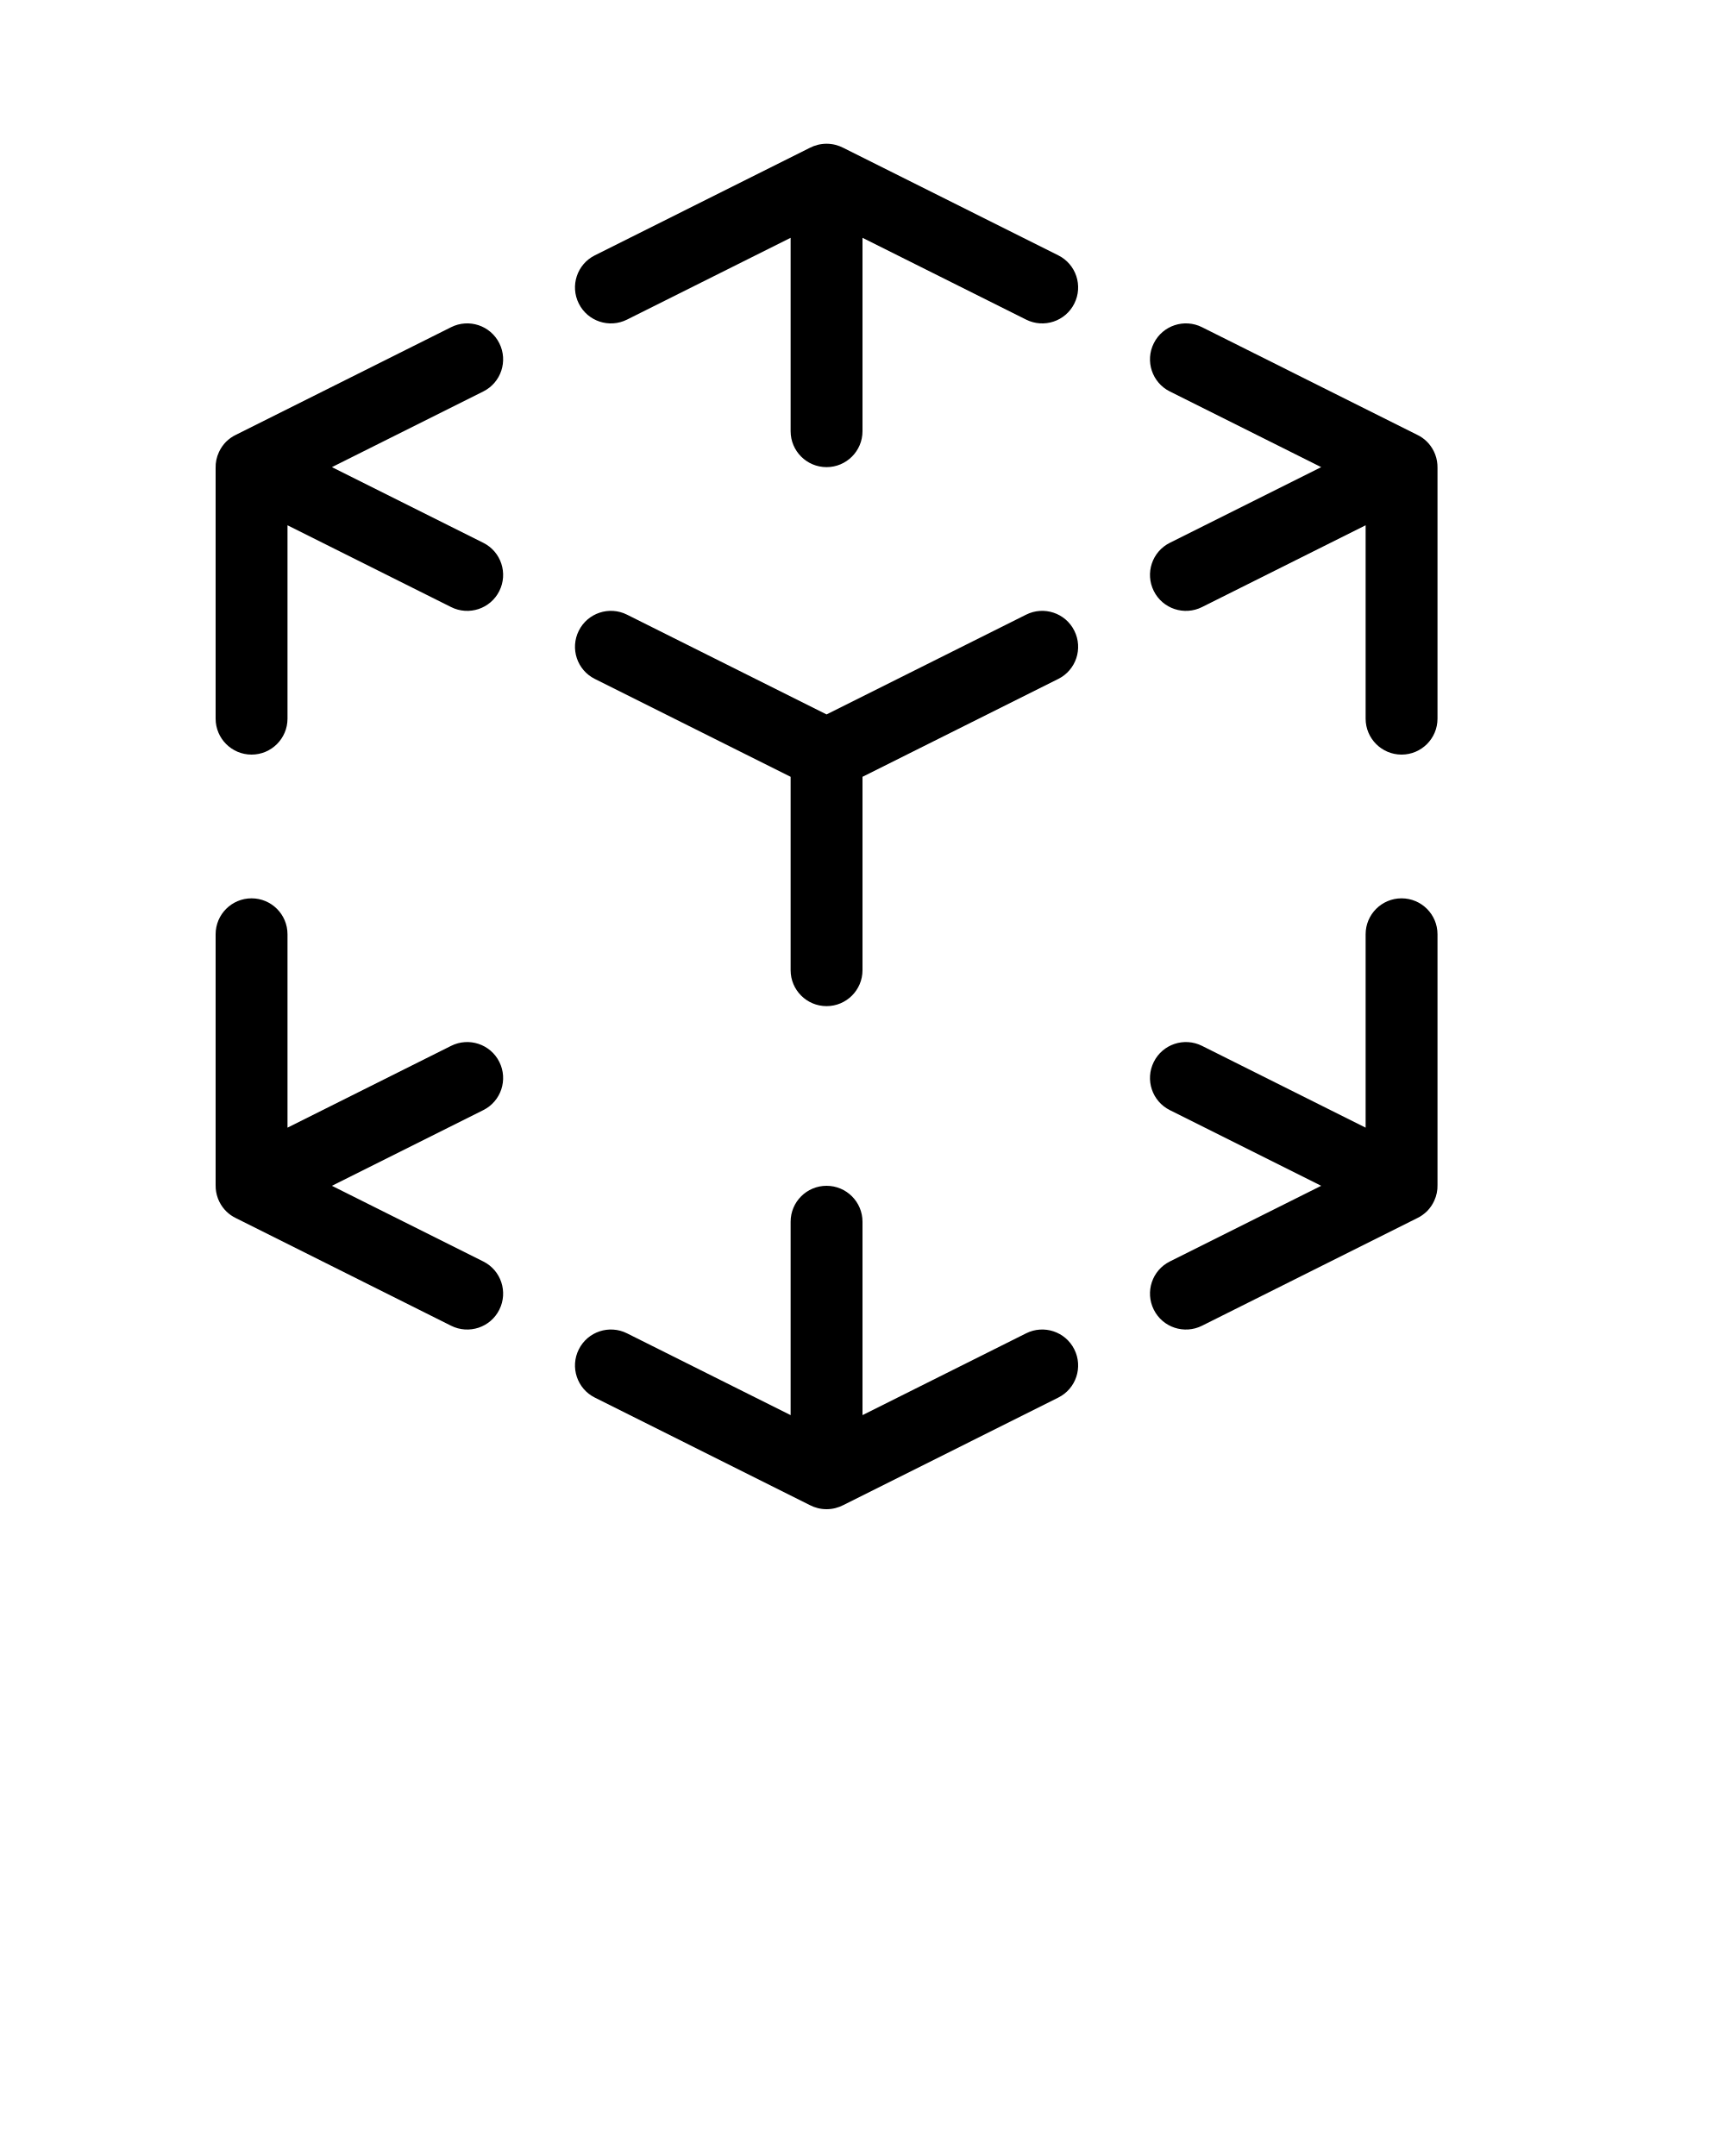
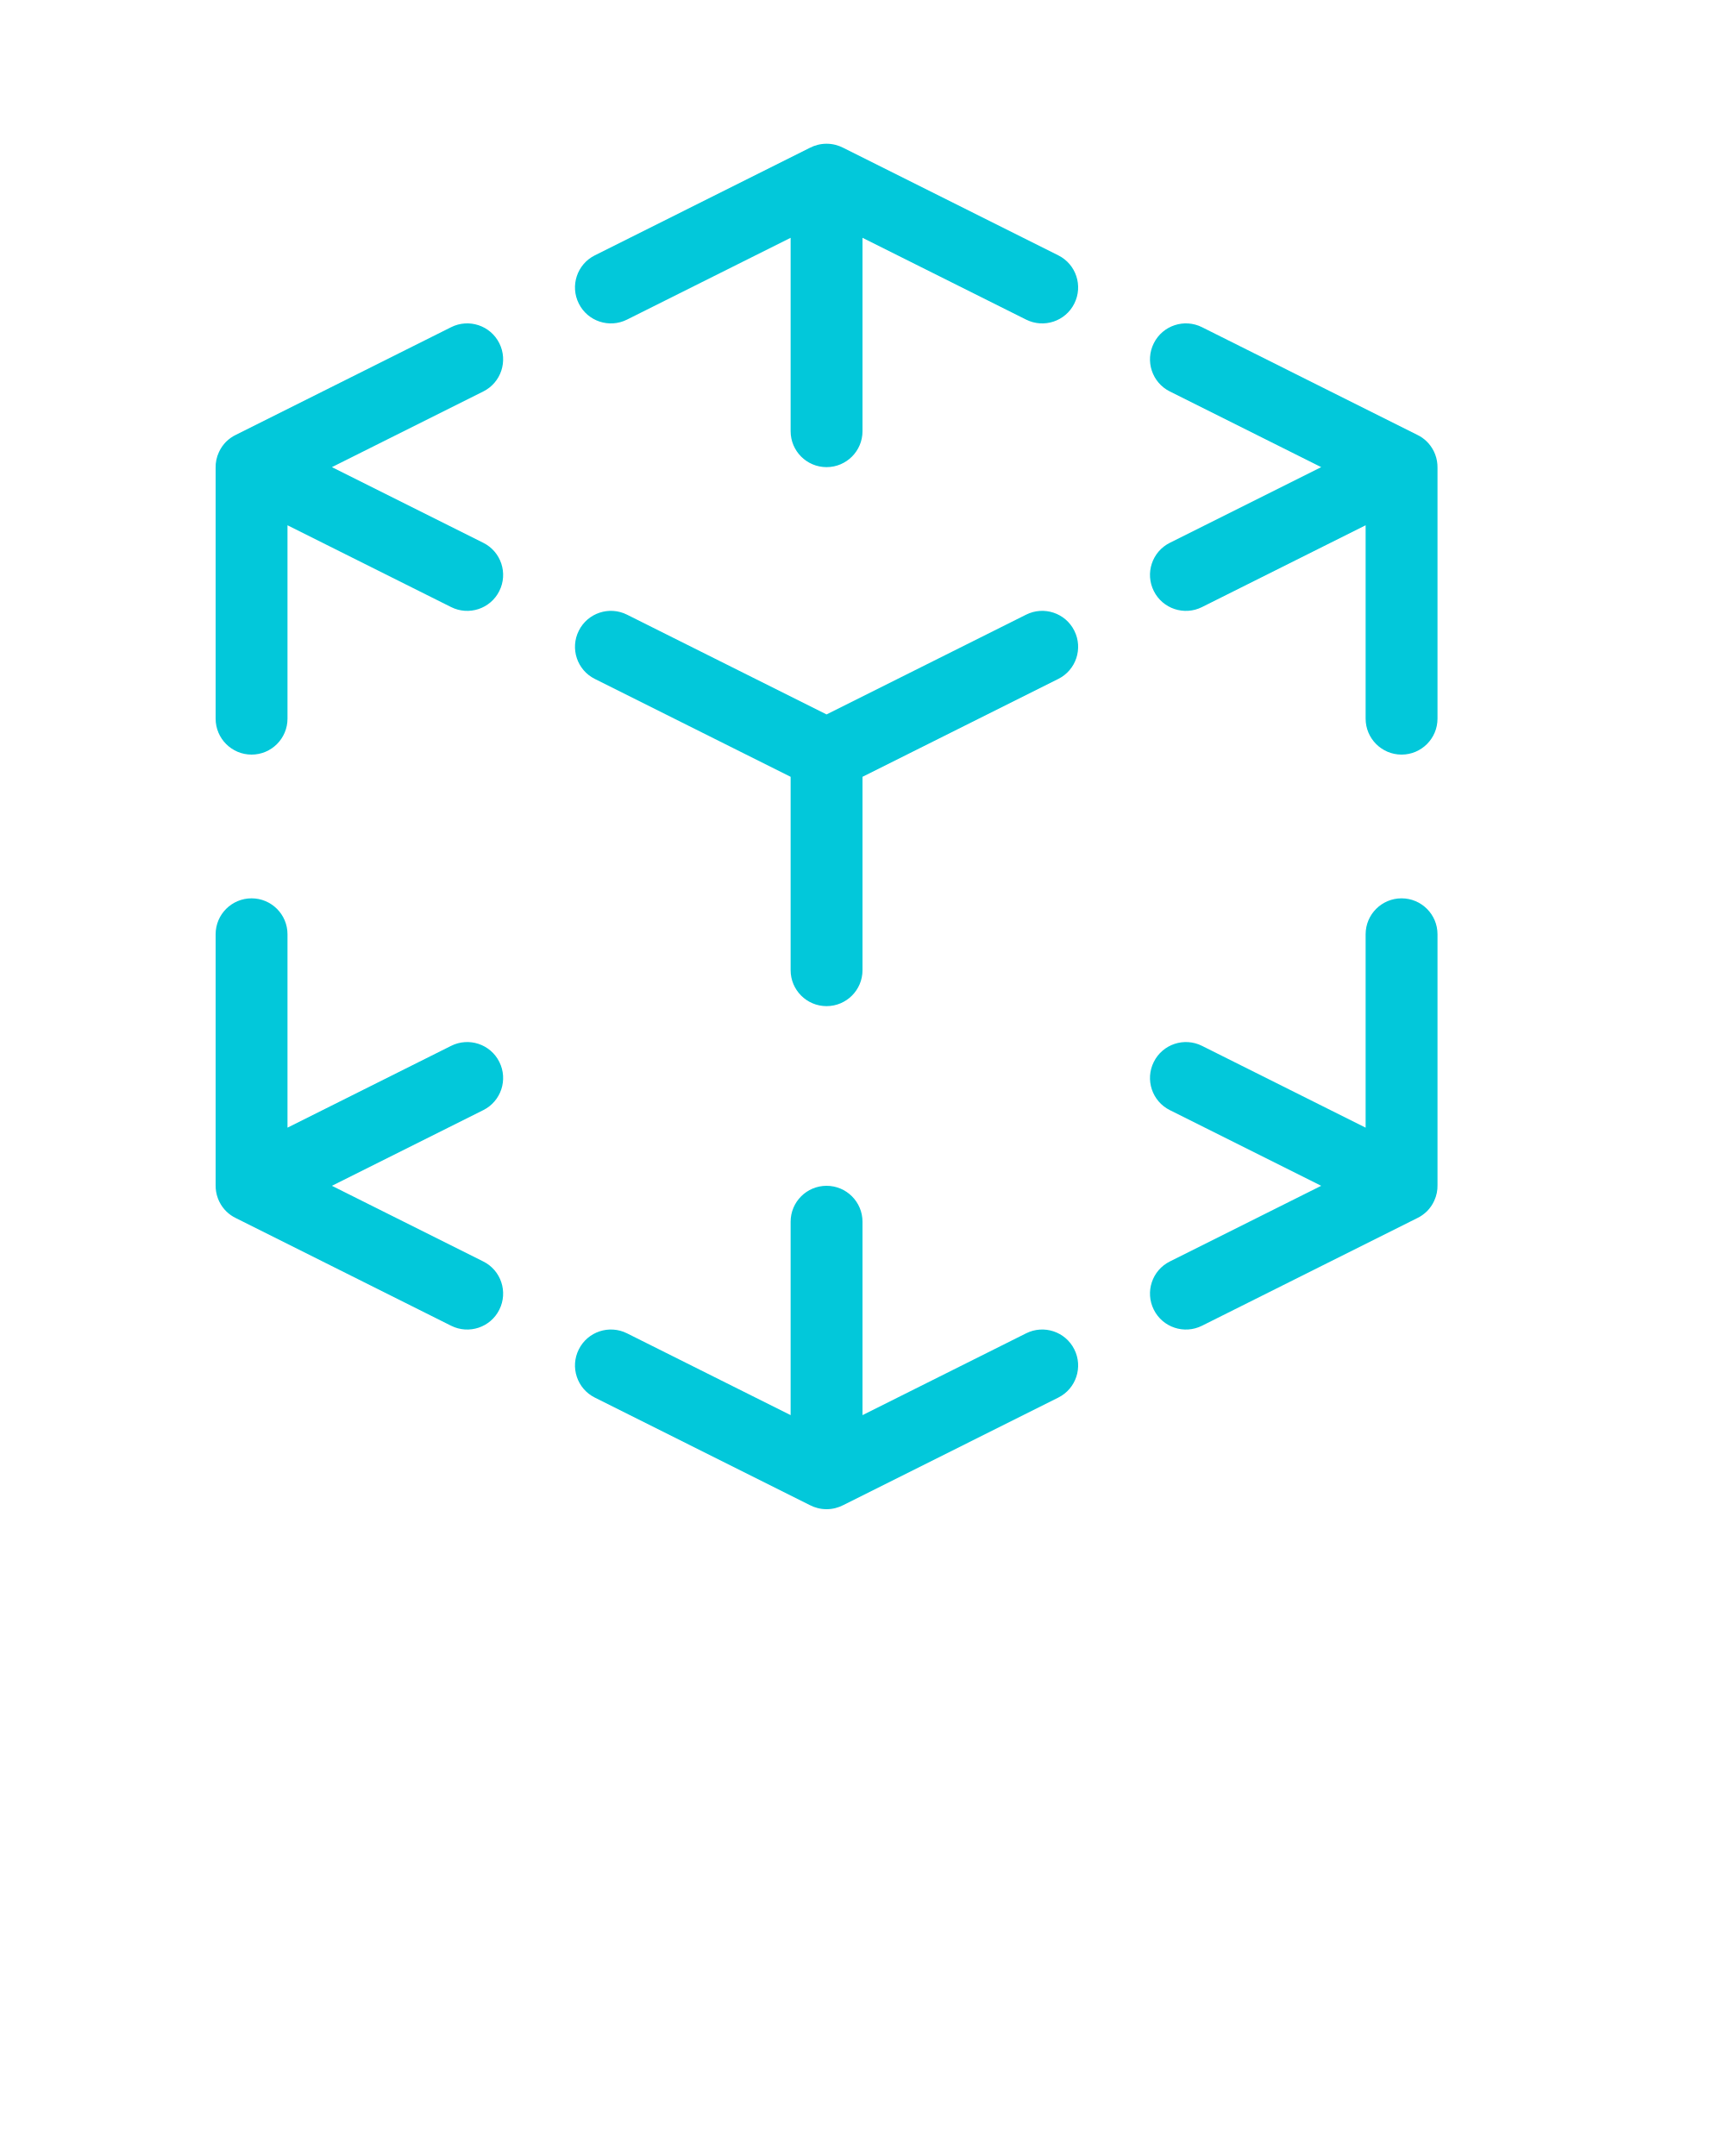
<svg xmlns="http://www.w3.org/2000/svg" viewBox="0 0 24 30" version="1.1" x="0px" y="0px">
  <g stroke="none" stroke-width="1" fill="none" fill-rule="evenodd">
-     <path d="M19.719,6.051 C19.815,6.097 19.896,6.174 19.947,6.276 C19.95,6.281 19.952,6.286 19.954,6.291 C19.959,6.302 19.964,6.313 19.968,6.324 C19.991,6.385 20.001,6.448 20,6.51 L20,10 C20,10.276 19.776,10.5 19.5,10.5 C19.224,10.5 19,10.276 19,10 L19,7.309 L16.724,8.447 C16.477,8.571 16.176,8.471 16.053,8.224 C15.929,7.977 16.029,7.676 16.276,7.553 L18.382,6.5 L16.276,5.447 C16.029,5.324 15.929,5.023 16.053,4.776 C16.176,4.529 16.477,4.429 16.724,4.553 L19.719,6.051 Z M20,16.49 C20.002,16.563 19.987,16.638 19.954,16.709 C19.93,16.762 19.896,16.811 19.855,16.853 C19.812,16.894 19.768,16.926 19.719,16.949 L16.724,18.447 C16.477,18.571 16.176,18.471 16.053,18.224 C15.929,17.977 16.029,17.676 16.276,17.553 L18.382,16.5 L16.276,15.447 C16.029,15.324 15.929,15.023 16.053,14.776 C16.176,14.529 16.477,14.429 16.724,14.553 L19,15.691 L19,13 C19,12.724 19.224,12.5 19.5,12.5 C19.776,12.5 20,12.724 20,13 L20,16.49 Z M4.618,16.5 L6.724,17.553 C6.971,17.676 7.071,17.977 6.947,18.224 C6.824,18.471 6.523,18.571 6.276,18.447 L3.281,16.949 C3.185,16.903 3.104,16.826 3.053,16.724 C3.05,16.719 3.048,16.714 3.046,16.709 C3.041,16.698 3.036,16.687 3.032,16.676 C3.009,16.615 2.999,16.552 3,16.49 L3,13 C3,12.724 3.224,12.5 3.5,12.5 C3.776,12.5 4,12.724 4,13 L4,15.691 L6.276,14.553 C6.523,14.429 6.824,14.529 6.947,14.776 C7.071,15.023 6.971,15.324 6.724,15.447 L4.618,16.5 Z M4,7.309 L4,10 C4,10.276 3.776,10.5 3.5,10.5 C3.224,10.5 3,10.276 3,10 L3,6.51 C2.998,6.437 3.013,6.362 3.046,6.291 C3.07,6.238 3.104,6.189 3.145,6.147 C3.188,6.106 3.232,6.074 3.281,6.051 L6.276,4.553 C6.523,4.429 6.824,4.529 6.947,4.776 C7.071,5.023 6.971,5.324 6.724,5.447 L4.618,6.5 L6.724,7.553 C6.971,7.676 7.071,7.977 6.947,8.224 C6.824,8.471 6.523,8.571 6.276,8.447 L4,7.309 Z M11.267,2.057 C11.337,2.021 11.416,2 11.5,2 C11.584,2 11.663,2.021 11.733,2.057 L14.724,3.553 C14.971,3.676 15.071,3.977 14.947,4.224 C14.824,4.471 14.523,4.571 14.276,4.447 L12,3.309 L12,6 C12,6.276 11.776,6.5 11.5,6.5 C11.224,6.5 11,6.276 11,6 L11,3.309 L8.724,4.447 C8.477,4.571 8.176,4.471 8.053,4.224 C7.929,3.977 8.029,3.676 8.276,3.553 L11.267,2.057 Z M11.733,20.943 C11.663,20.979 11.584,21 11.5,21 C11.416,21 11.337,20.979 11.267,20.943 L8.276,19.447 C8.029,19.324 7.929,19.023 8.053,18.776 C8.176,18.529 8.477,18.429 8.724,18.553 L11,19.691 L11,17 C11,16.724 11.224,16.5 11.5,16.5 C11.776,16.5 12,16.724 12,17 L12,19.691 L14.276,18.553 C14.523,18.429 14.824,18.529 14.947,18.776 C15.071,19.023 14.971,19.324 14.724,19.447 L11.733,20.943 Z M12,10.809 L12,13.5 C12,13.776 11.776,14 11.5,14 C11.224,14 11,13.776 11,13.5 L11,10.809 L8.276,9.447 C8.029,9.324 7.929,9.023 8.053,8.776 C8.176,8.529 8.477,8.429 8.724,8.553 L11.5,9.941 L14.276,8.553 C14.523,8.429 14.824,8.529 14.947,8.776 C15.071,9.023 14.971,9.324 14.724,9.447 L12,10.809 Z" fill="#000000" fill-rule="nonzero" />
+     <path d="M19.719,6.051 C19.815,6.097 19.896,6.174 19.947,6.276 C19.95,6.281 19.952,6.286 19.954,6.291 C19.959,6.302 19.964,6.313 19.968,6.324 C19.991,6.385 20.001,6.448 20,6.51 L20,10 C20,10.276 19.776,10.5 19.5,10.5 C19.224,10.5 19,10.276 19,10 L19,7.309 L16.724,8.447 C16.477,8.571 16.176,8.471 16.053,8.224 C15.929,7.977 16.029,7.676 16.276,7.553 L18.382,6.5 L16.276,5.447 C16.029,5.324 15.929,5.023 16.053,4.776 C16.176,4.529 16.477,4.429 16.724,4.553 L19.719,6.051 Z M20,16.49 C20.002,16.563 19.987,16.638 19.954,16.709 C19.93,16.762 19.896,16.811 19.855,16.853 C19.812,16.894 19.768,16.926 19.719,16.949 L16.724,18.447 C16.477,18.571 16.176,18.471 16.053,18.224 C15.929,17.977 16.029,17.676 16.276,17.553 L18.382,16.5 L16.276,15.447 C16.029,15.324 15.929,15.023 16.053,14.776 C16.176,14.529 16.477,14.429 16.724,14.553 L19,15.691 L19,13 C19,12.724 19.224,12.5 19.5,12.5 C19.776,12.5 20,12.724 20,13 L20,16.49 Z M4.618,16.5 L6.724,17.553 C6.971,17.676 7.071,17.977 6.947,18.224 C6.824,18.471 6.523,18.571 6.276,18.447 L3.281,16.949 C3.185,16.903 3.104,16.826 3.053,16.724 C3.05,16.719 3.048,16.714 3.046,16.709 C3.041,16.698 3.036,16.687 3.032,16.676 C3.009,16.615 2.999,16.552 3,16.49 L3,13 C3,12.724 3.224,12.5 3.5,12.5 C3.776,12.5 4,12.724 4,13 L4,15.691 L6.276,14.553 C6.523,14.429 6.824,14.529 6.947,14.776 C7.071,15.023 6.971,15.324 6.724,15.447 L4.618,16.5 Z M4,7.309 L4,10 C4,10.276 3.776,10.5 3.5,10.5 C3.224,10.5 3,10.276 3,10 L3,6.51 C2.998,6.437 3.013,6.362 3.046,6.291 C3.07,6.238 3.104,6.189 3.145,6.147 C3.188,6.106 3.232,6.074 3.281,6.051 L6.276,4.553 C6.523,4.429 6.824,4.529 6.947,4.776 C7.071,5.023 6.971,5.324 6.724,5.447 L4.618,6.5 L6.724,7.553 C6.971,7.676 7.071,7.977 6.947,8.224 C6.824,8.471 6.523,8.571 6.276,8.447 L4,7.309 Z M11.267,2.057 C11.337,2.021 11.416,2 11.5,2 C11.584,2 11.663,2.021 11.733,2.057 L14.724,3.553 C14.971,3.676 15.071,3.977 14.947,4.224 C14.824,4.471 14.523,4.571 14.276,4.447 L12,3.309 L12,6 C12,6.276 11.776,6.5 11.5,6.5 C11.224,6.5 11,6.276 11,6 L11,3.309 L8.724,4.447 C8.477,4.571 8.176,4.471 8.053,4.224 C7.929,3.977 8.029,3.676 8.276,3.553 L11.267,2.057 Z M11.733,20.943 C11.663,20.979 11.584,21 11.5,21 C11.416,21 11.337,20.979 11.267,20.943 L8.276,19.447 C8.029,19.324 7.929,19.023 8.053,18.776 C8.176,18.529 8.477,18.429 8.724,18.553 L11,19.691 L11,17 C11,16.724 11.224,16.5 11.5,16.5 C11.776,16.5 12,16.724 12,17 L12,19.691 L14.276,18.553 C14.523,18.429 14.824,18.529 14.947,18.776 C15.071,19.023 14.971,19.324 14.724,19.447 L11.733,20.943 Z M12,10.809 L12,13.5 C12,13.776 11.776,14 11.5,14 C11.224,14 11,13.776 11,13.5 L11,10.809 L8.276,9.447 C8.029,9.324 7.929,9.023 8.053,8.776 C8.176,8.529 8.477,8.429 8.724,8.553 L11.5,9.941 L14.276,8.553 C14.523,8.429 14.824,8.529 14.947,8.776 C15.071,9.023 14.971,9.324 14.724,9.447 L12,10.809 Z" fill="#02C8DA" fill-rule="nonzero" />
  </g>
-   <text x="0" y="39" fill="#000000" font-size="5px" font-weight="bold" font-family="'Helvetica Neue', Helvetica, Arial-Unicode, Arial, Sans-serif">Created by Travis Avery</text>
-   <text x="0" y="44" fill="#000000" font-size="5px" font-weight="bold" font-family="'Helvetica Neue', Helvetica, Arial-Unicode, Arial, Sans-serif">from the Noun Project</text>
</svg>
